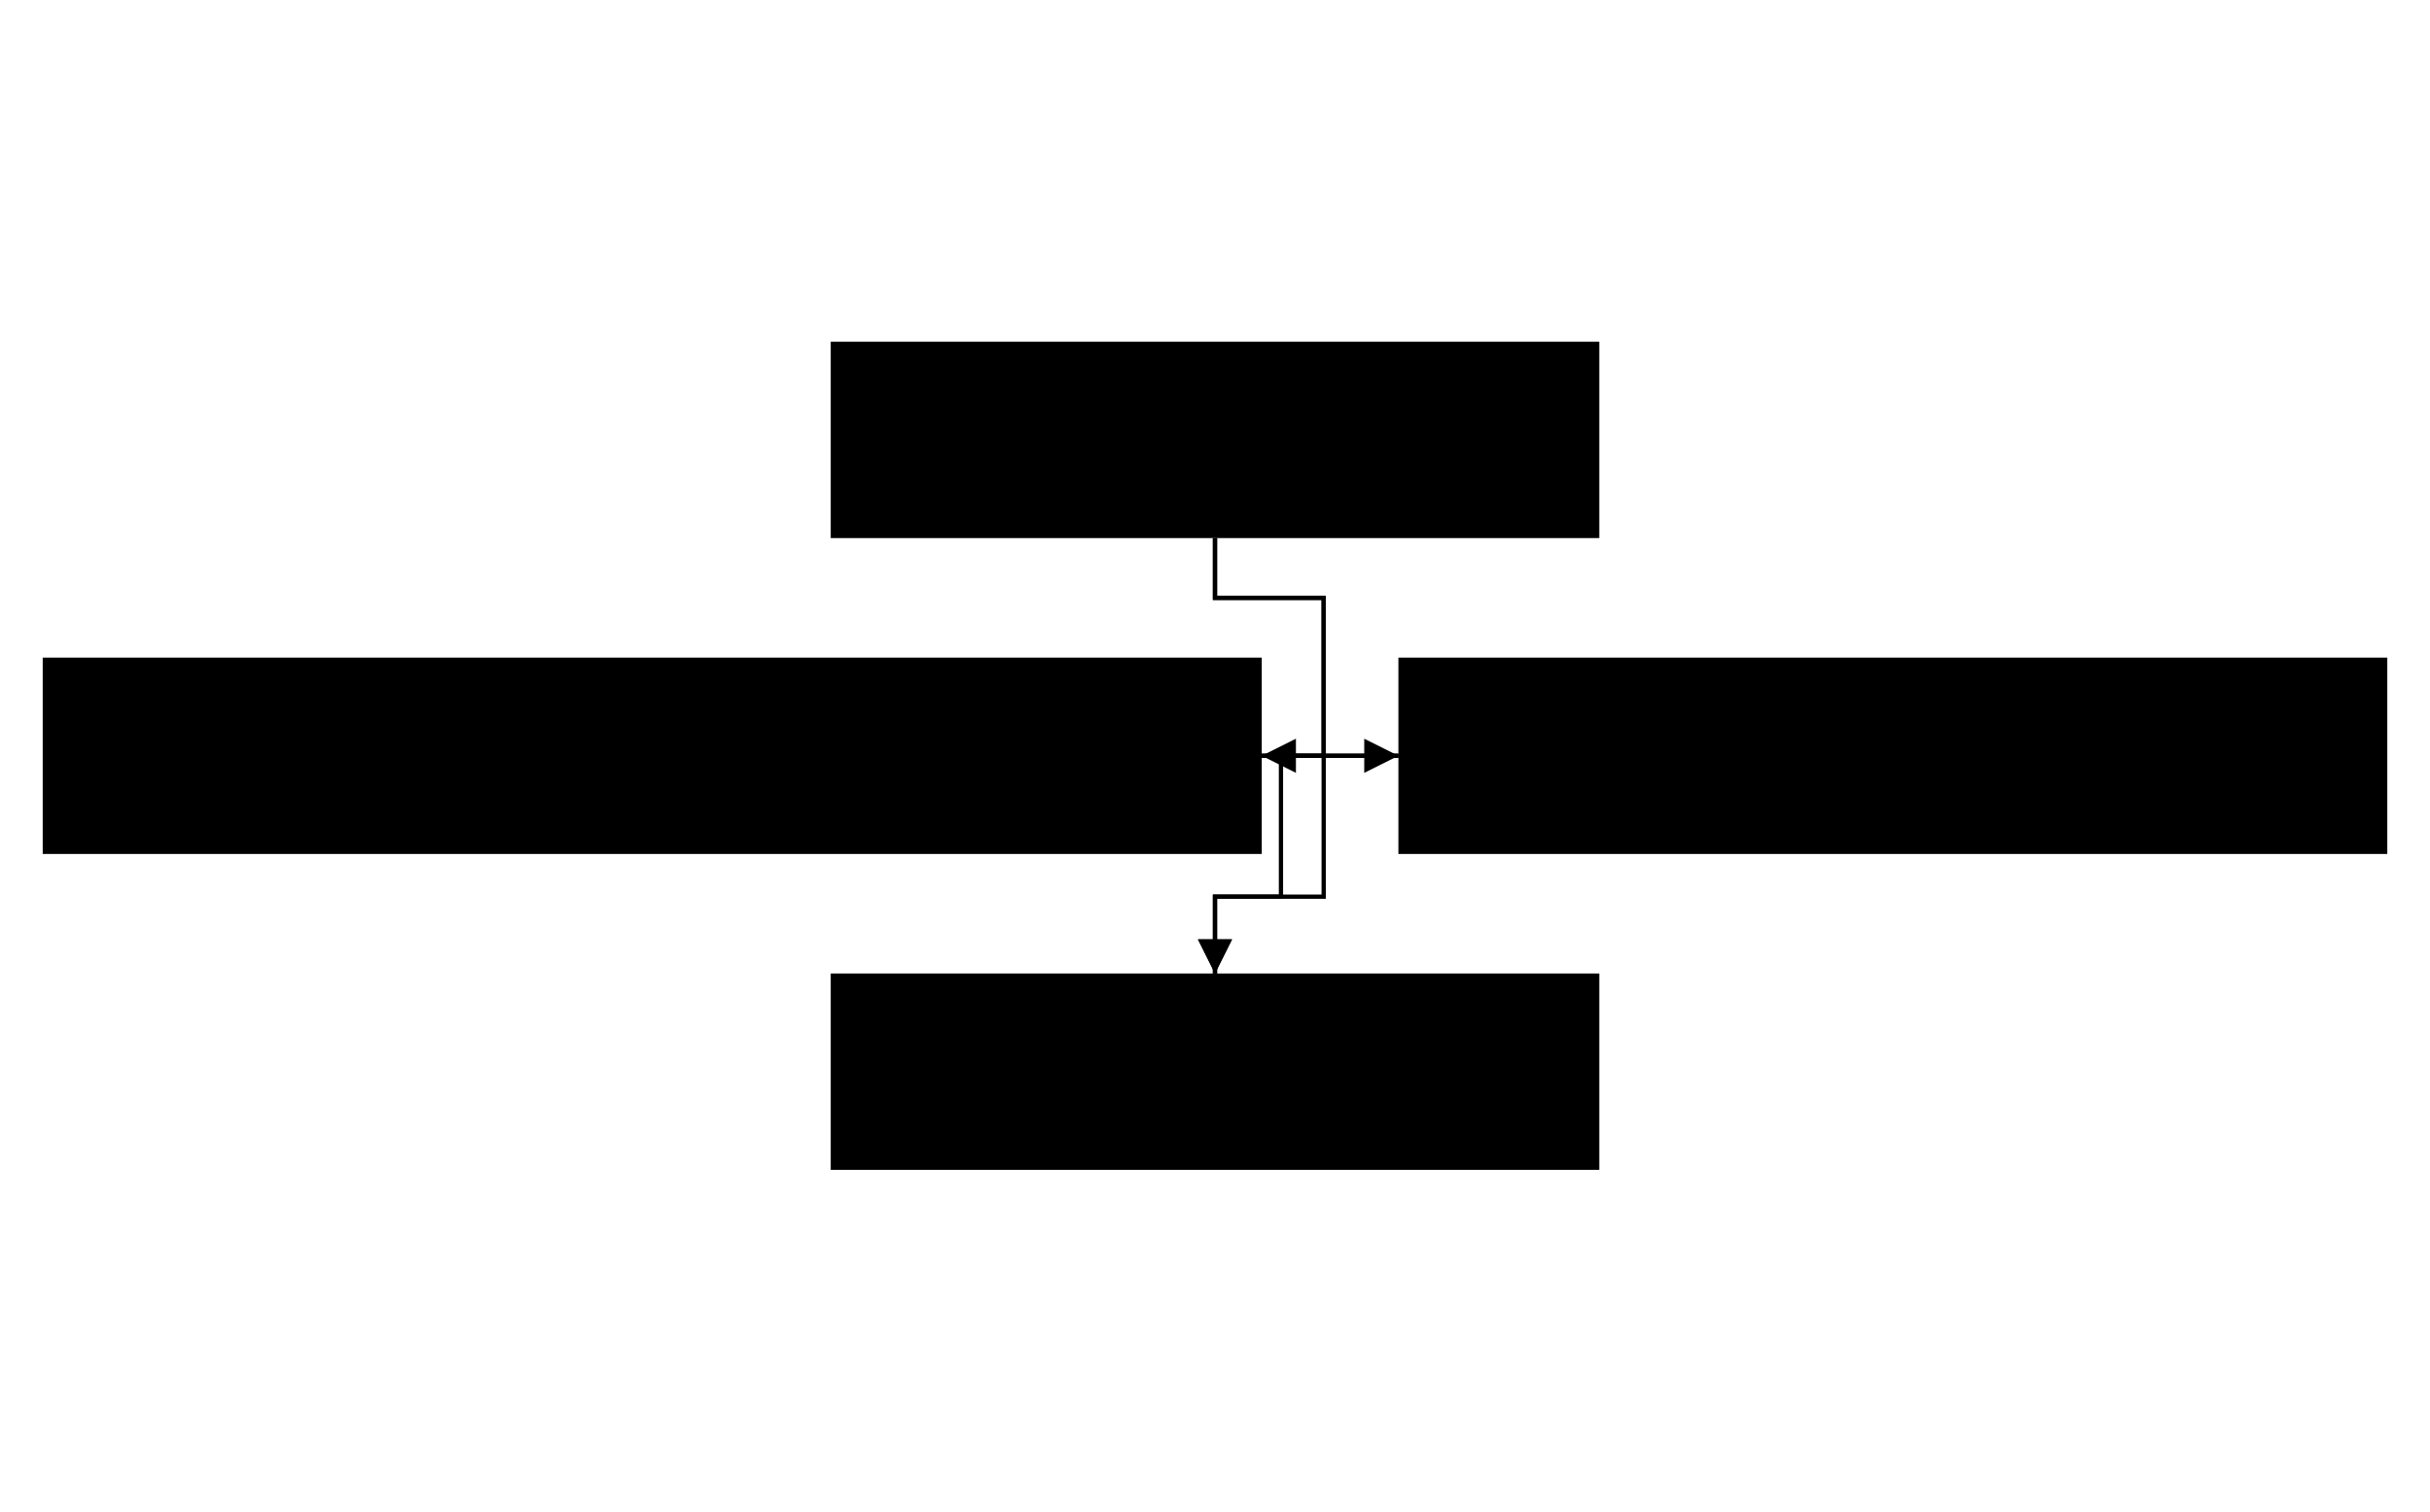
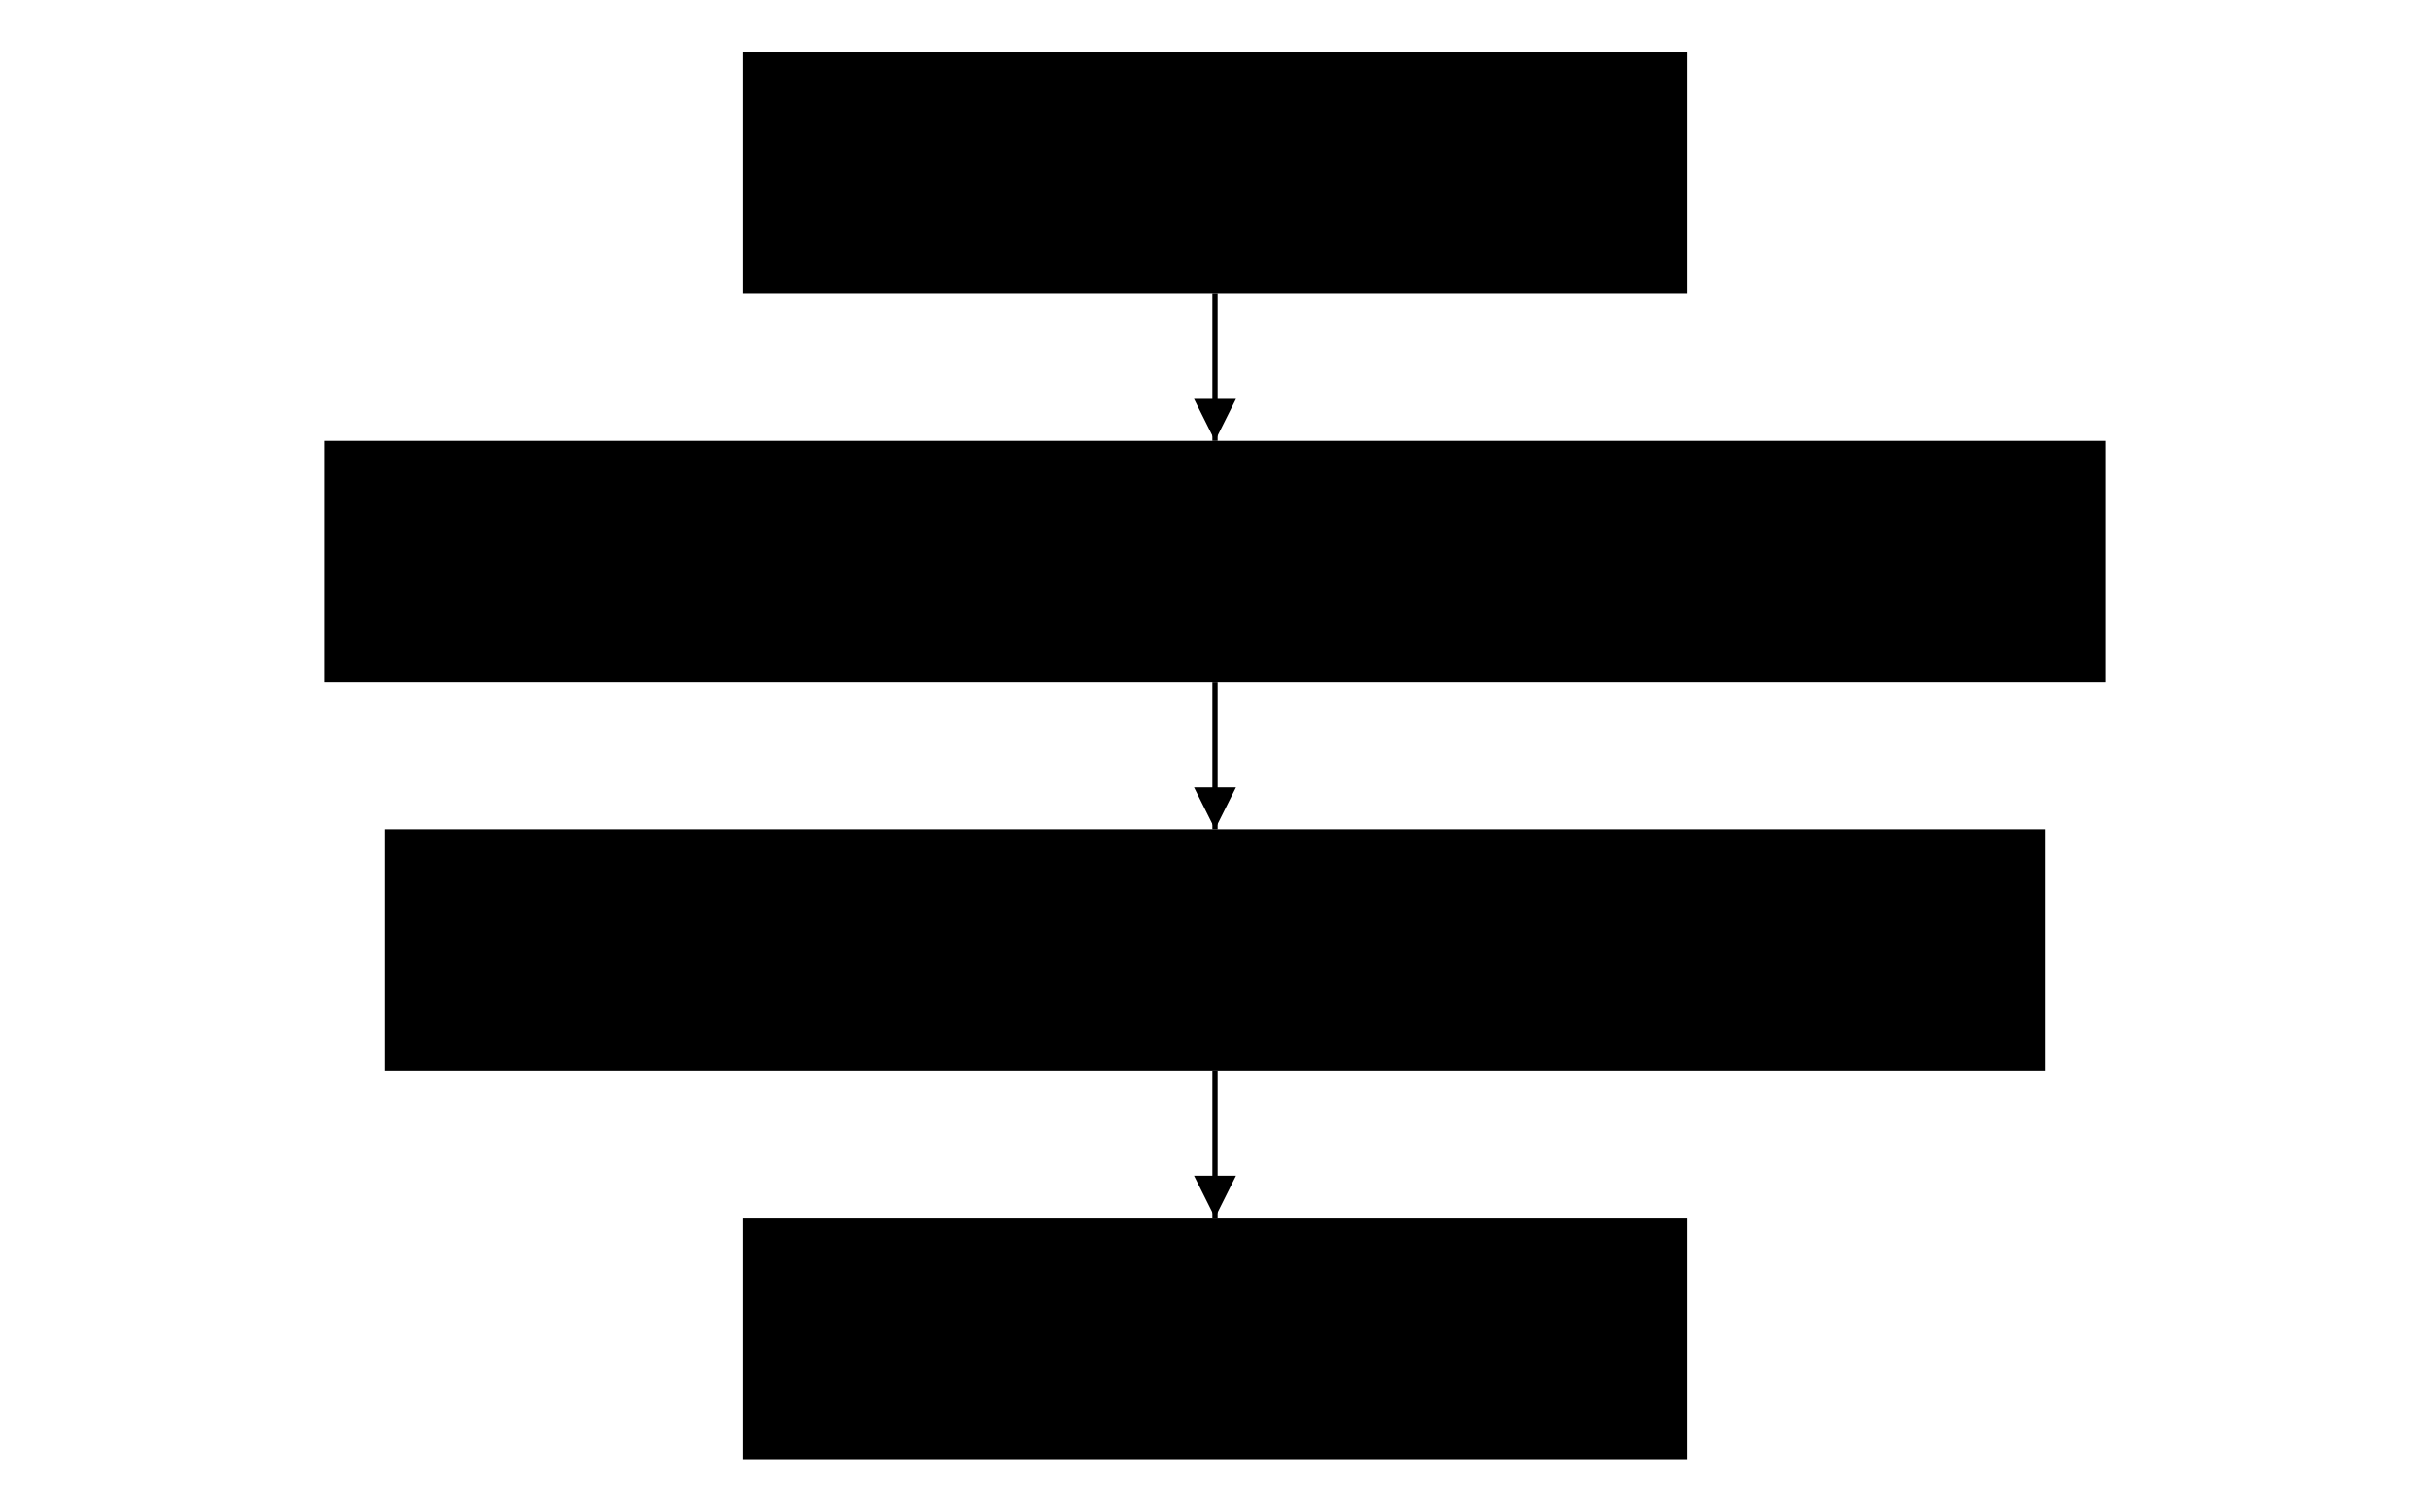
- <svg xmlns="http://www.w3.org/2000/svg" width="720" height="448" viewBox="-10 -10 569.1 214">
+ <svg xmlns="http://www.w3.org/2000/svg" width="720" height="448" viewBox="-10 -10 359.4 288">
  <defs>
    <marker id="wdoc-arrow" viewBox="0 0 10 10" refX="10" refY="5" markerWidth="8" markerHeight="8" orient="auto-start-reverse">
      <path d="M 0 0 L 10 5 L 0 10 z" fill="currentColor" />
    </marker>
  </defs>
-   <g transform="translate(184.55 0)">
+   <g transform="translate(79.7 0)">
    <rect class="wdoc-process" x="0" y="0" width="180" height="46" id="serve" />
    <text class="wdoc-shape-text" x="90" y="23" font-size="14" text-anchor="middle" dominant-baseline="middle">
-       <tspan x="90" dy="0em">1. Serve in edit mode</tspan>
+       <tspan x="90" dy="0em">1. Open the editor</tspan>
    </text>
  </g>
  <g transform="translate(0 74)">
-     <rect class="wdoc-process" x="0" y="0" width="285.5" height="46" id="edit_units" />
-     <text class="wdoc-shape-text" x="142.75" y="23" font-size="14" text-anchor="middle" dominant-baseline="middle">
-       <tspan x="142.75" dy="-0.6em">2. Edit units via the object</tspan>
-       <tspan x="142.75" dy="1.2em">editor</tspan>
+     <rect class="wdoc-process" x="0" y="0" width="339.4" height="46" id="edit_units" />
+     <text class="wdoc-shape-text" x="169.7" y="23" font-size="14" text-anchor="middle" dominant-baseline="middle">
+       <tspan x="169.7" dy="0em">2. Jump from a rendered unit to its source</tspan>
    </text>
  </g>
-   <g transform="translate(317.5 74)">
-     <rect class="wdoc-process" x="0" y="0" width="231.6" height="46" id="edit_blocks" />
-     <text class="wdoc-shape-text" x="115.8" y="23" font-size="14" text-anchor="middle" dominant-baseline="middle">
-       <tspan x="115.8" dy="0em">3. Edit page blocks in place</tspan>
+   <g transform="translate(11.55 148)">
+     <rect class="wdoc-process" x="0" y="0" width="316.3" height="46" id="save" />
+     <text class="wdoc-shape-text" x="158.15" y="23" font-size="14" text-anchor="middle" dominant-baseline="middle">
+       <tspan x="158.15" dy="-0.6em">3. Save through the validating</tspan>
+       <tspan x="158.15" dy="1.2em">pipeline</tspan>
    </text>
  </g>
-   <g transform="translate(184.55 148)">
+   <g transform="translate(79.7 222)">
    <rect class="wdoc-process" x="0" y="0" width="180" height="46" id="rebuild" />
    <text class="wdoc-shape-text" x="90" y="23" font-size="14" text-anchor="middle" dominant-baseline="middle">
-       <tspan x="90" dy="0em">4. Rebuild to apply</tspan>
+       <tspan x="90" dy="0em">4. Rebuild to verify</tspan>
    </text>
  </g>
-   <polyline points="274.55,46 274.55,60 300,60 300,97 285.5,97" fill="none" stroke="currentColor" marker-end="url(#wdoc-arrow)" data-kind="flow" />
-   <text class="wdoc-edge-label" x="296" y="66.025" text-anchor="middle" dominant-baseline="middle" font-size="11" />
-   <polyline points="274.55,46 274.55,60 300,60 300,97 317.5,97" fill="none" stroke="currentColor" marker-end="url(#wdoc-arrow)" data-kind="flow" />
-   <text class="wdoc-edge-label" x="296" y="67.525" text-anchor="middle" dominant-baseline="middle" font-size="11" />
-   <polyline points="285.5,97 300,97 300,130 274.55,130 274.55,148" fill="none" stroke="currentColor" marker-end="url(#wdoc-arrow)" data-kind="flow" />
-   <text class="wdoc-edge-label" x="296" y="127.975" text-anchor="middle" dominant-baseline="middle" font-size="11" />
-   <polyline points="317.5,97 290,97 290,130 274.55,130 274.55,148" fill="none" stroke="currentColor" marker-end="url(#wdoc-arrow)" data-kind="flow" />
-   <text class="wdoc-edge-label" x="286" y="116.475" text-anchor="middle" dominant-baseline="middle" font-size="11" />
+   <polyline points="169.7,46 169.7,74" fill="none" stroke="currentColor" marker-end="url(#wdoc-arrow)" data-kind="flow" />
+   <text class="wdoc-edge-label" x="165.7" y="60" text-anchor="middle" dominant-baseline="middle" font-size="11" />
+   <polyline points="169.7,120 169.7,148" fill="none" stroke="currentColor" marker-end="url(#wdoc-arrow)" data-kind="flow" />
+   <text class="wdoc-edge-label" x="165.7" y="134" text-anchor="middle" dominant-baseline="middle" font-size="11" />
+   <polyline points="169.7,194 169.7,222" fill="none" stroke="currentColor" marker-end="url(#wdoc-arrow)" data-kind="flow" />
+   <text class="wdoc-edge-label" x="165.7" y="208" text-anchor="middle" dominant-baseline="middle" font-size="11" />
</svg>
